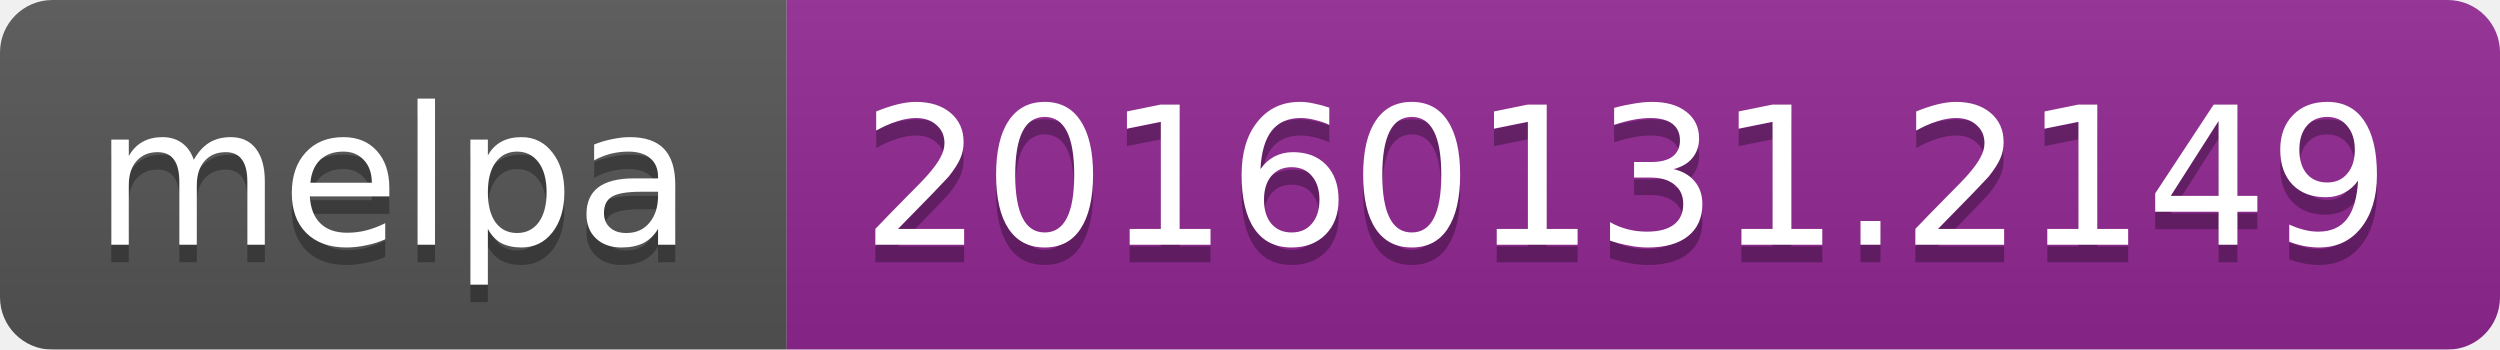
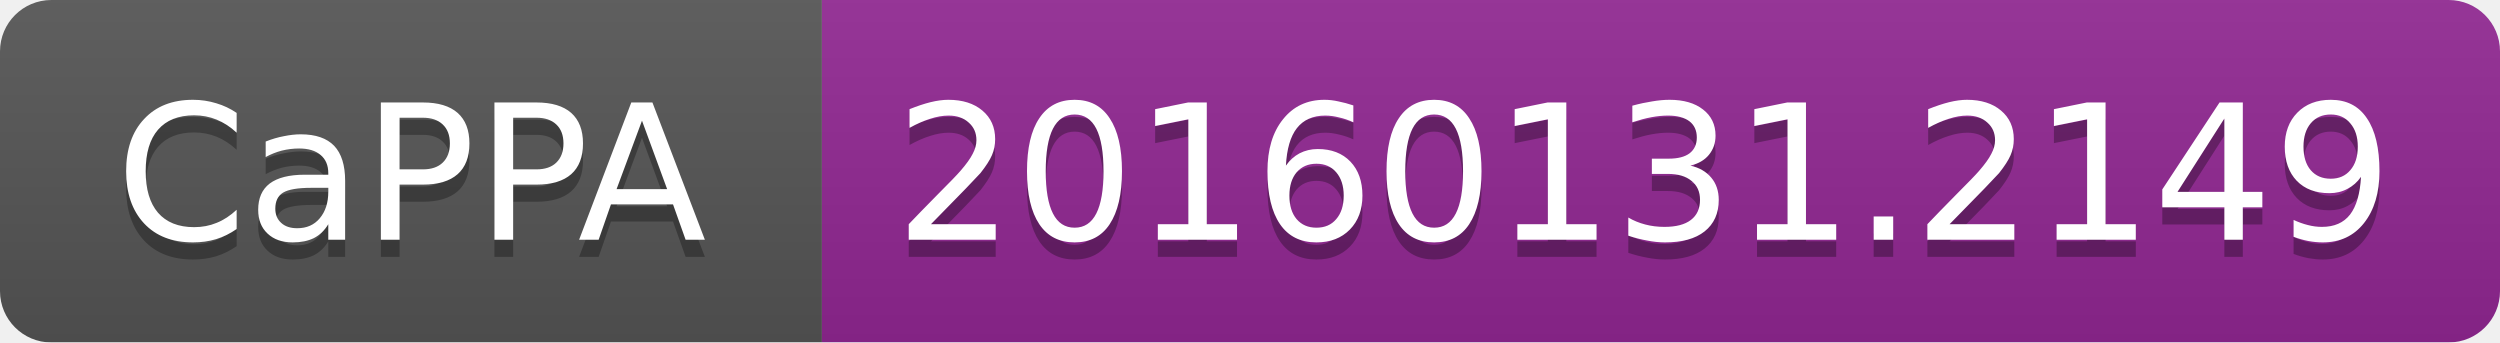
- <svg xmlns="http://www.w3.org/2000/svg" width="143" height="20">
+ <svg xmlns="http://www.w3.org/2000/svg" width="146" height="20">
  <linearGradient id="b" x2="0" y2="100%">
    <stop offset="0" stop-color="#bbb" stop-opacity=".1" />
    <stop offset="1" stop-opacity=".1" />
  </linearGradient>
  <mask id="a">
-     <rect width="143" height="20" rx="3" fill="#fff" />
+     <rect width="146" height="20" rx="3" fill="#fff" />
  </mask>
  <g mask="url(#a)">
-     <path fill="#555" d="M0 0h45v20H0z" />
-     <path fill="#922793" d="M45 0h98v20H45z" />
-     <path fill="url(#b)" d="M0 0h143v20H0z" />
+     <path fill="#555" d="M0 0h48v20H0z" />
+     <path fill="#922793" d="M48 0h98v20H48z" />
+     <path fill="url(#b)" d="M0 0h146v20H0z" />
  </g>
  <g fill="#fff" text-anchor="middle" font-family="DejaVu Sans,Verdana,Geneva,sans-serif" font-size="11">
-     <text x="22.5" y="15" fill="#010101" fill-opacity=".3">melpa</text>
-     <text x="22.5" y="14">melpa</text>
-     <text x="93" y="15" fill="#010101" fill-opacity=".3">20160131.2149</text>
-     <text x="93" y="14">20160131.2149</text>
+     <text x="24" y="15" fill="#010101" fill-opacity=".3">CaPPA</text>
+     <text x="24" y="14">CaPPA</text>
+     <text x="96" y="15" fill="#010101" fill-opacity=".3">20160131.2149</text>
+     <text x="96" y="14">20160131.2149</text>
  </g>
</svg>
